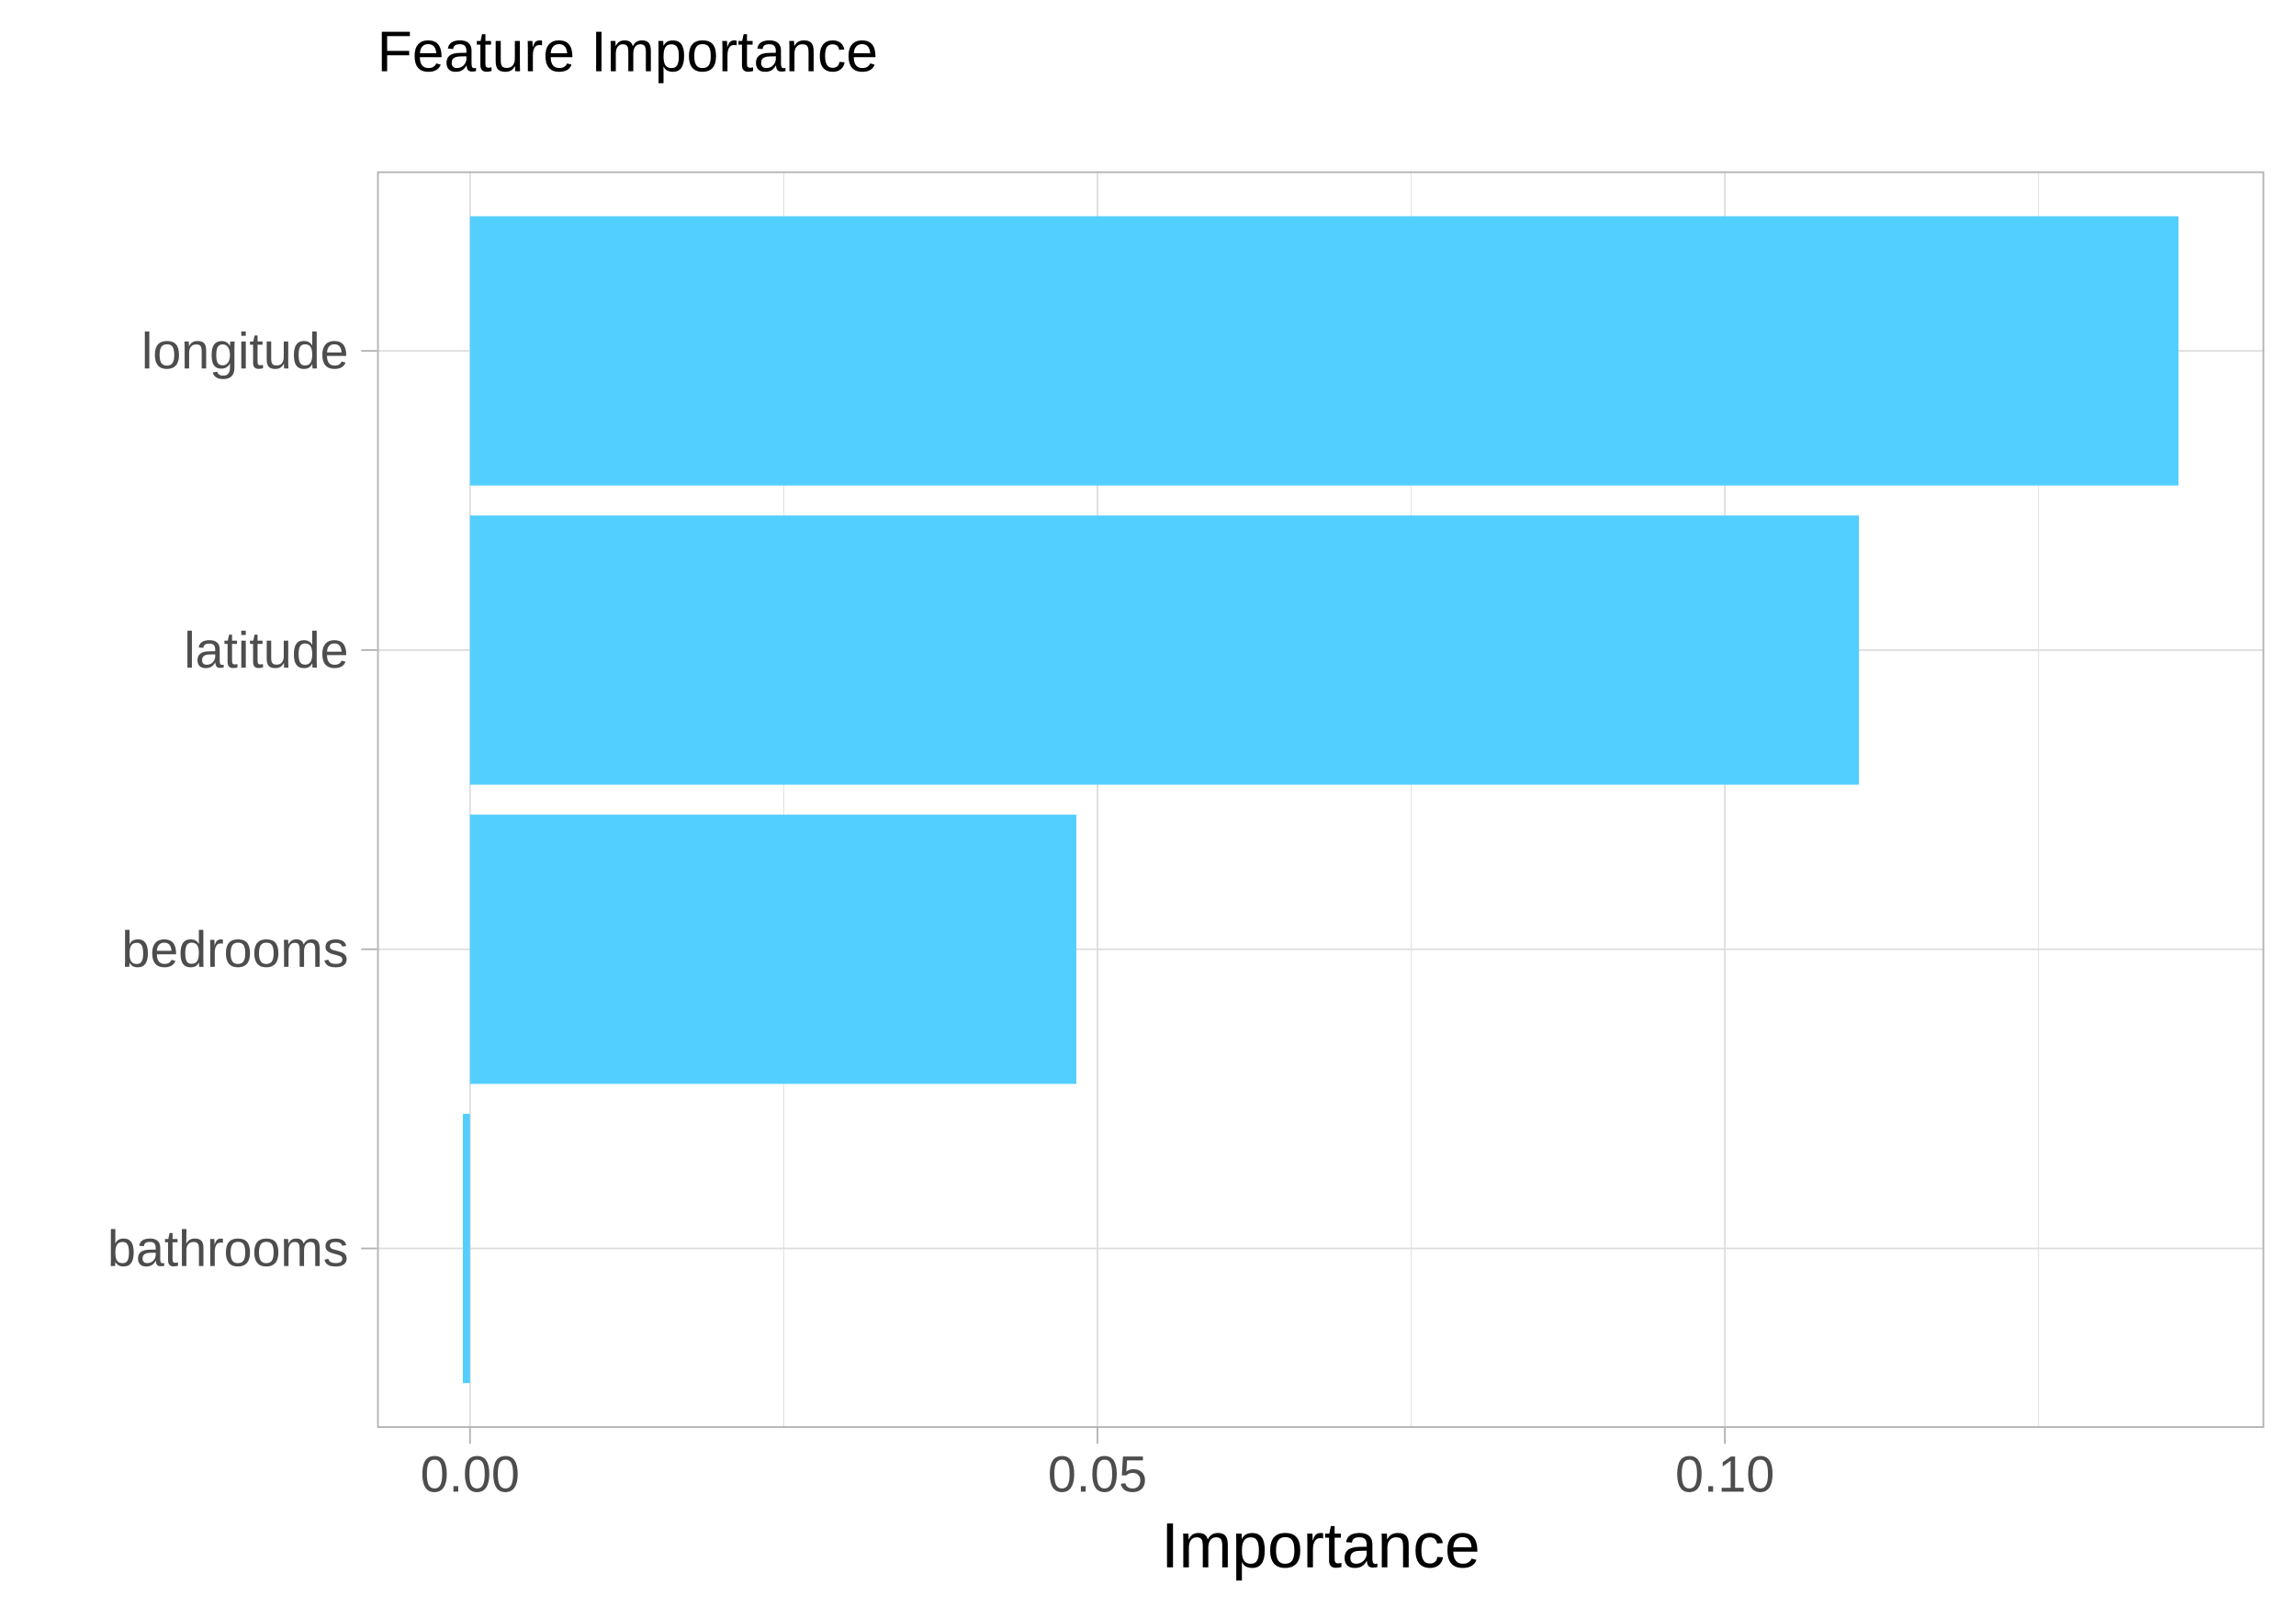
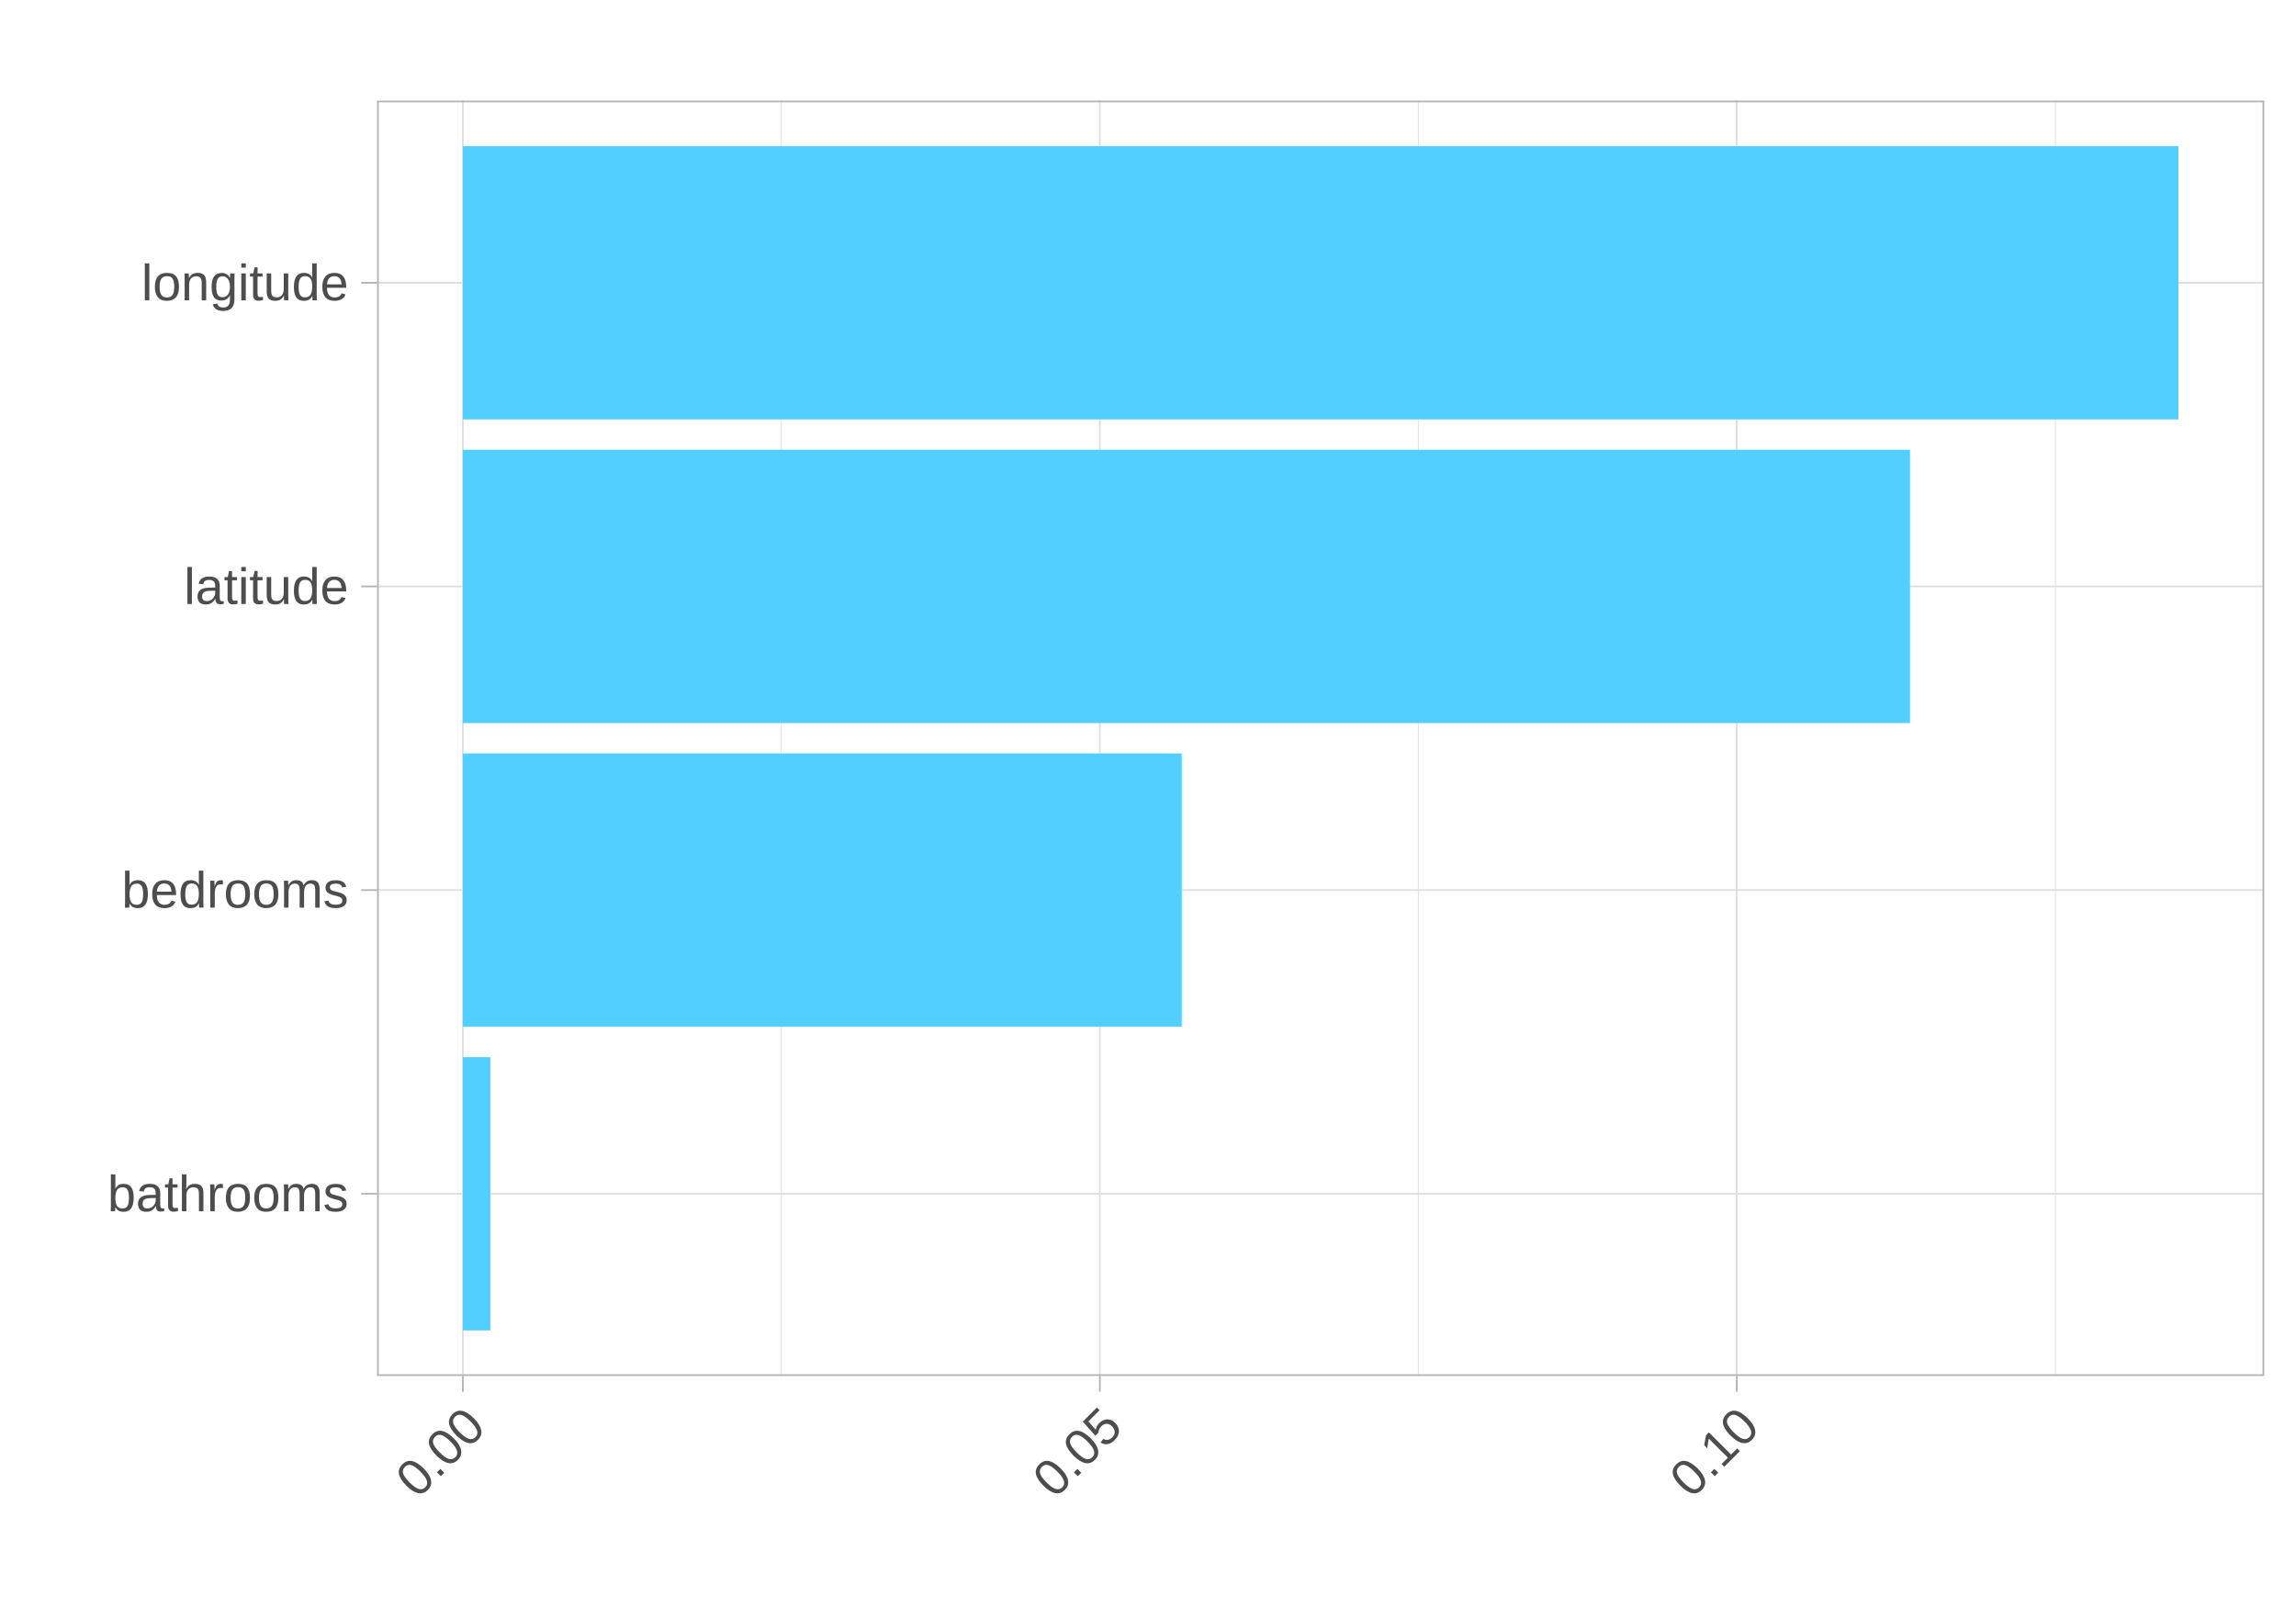
<svg xmlns="http://www.w3.org/2000/svg" viewBox="0 0 720.00 504.00">
  <defs>
    <style type="text/css">
    line, polyline, path, rect, circle {
      fill: none;
      stroke: #000000;
      stroke-linecap: round;
      stroke-linejoin: round;
      stroke-miterlimit: 10.00;
    }
  </style>
  </defs>
  <rect width="100%" height="100%" style="stroke: none; fill: #FFFFFF;" />
-   <rect x="-0.00" y="0.00" width="720.00" height="504.00" style="stroke-width: 1.07; stroke: #FFFFFF; fill: #FFFFFF;" />
+   <rect x="-0.00" y="-0.00" width="720.00" height="504.00" style="stroke-width: 1.07; stroke: #FFFFFF; fill: #FFFFFF;" />
  <defs>
-     <clipPath id="cpMTE4LjI1MXw3MTAuMDM3fDQ0Ny44NDN8NTMuNzQ4NA==">
-       <rect x="118.25" y="53.75" width="591.79" height="394.09" />
+     <clipPath id="cpMTE4LjI1MXw3MTAuMDM3fDQzMS41MzR8MzEuNTQyOA==">
+       <rect x="118.25" y="31.54" width="591.79" height="399.99" />
    </clipPath>
  </defs>
-   <rect x="118.25" y="53.75" width="591.79" height="394.09" style="stroke-width: 1.07; stroke: none; fill: #FFFFFF;" clip-path="url(#cpMTE4LjI1MXw3MTAuMDM3fDQ0Ny44NDN8NTMuNzQ4NA==)" />
-   <polyline points="245.77,447.84 245.77,53.75 " style="stroke-width: 0.27; stroke: #DEDEDE; stroke-linecap: butt;" clip-path="url(#cpMTE4LjI1MXw3MTAuMDM3fDQ0Ny44NDN8NTMuNzQ4NA==)" />
-   <polyline points="442.53,447.84 442.53,53.75 " style="stroke-width: 0.27; stroke: #DEDEDE; stroke-linecap: butt;" clip-path="url(#cpMTE4LjI1MXw3MTAuMDM3fDQ0Ny44NDN8NTMuNzQ4NA==)" />
-   <polyline points="639.28,447.84 639.28,53.75 " style="stroke-width: 0.27; stroke: #DEDEDE; stroke-linecap: butt;" clip-path="url(#cpMTE4LjI1MXw3MTAuMDM3fDQ0Ny44NDN8NTMuNzQ4NA==)" />
-   <polyline points="118.25,391.54 710.04,391.54 " style="stroke-width: 0.53; stroke: #DEDEDE; stroke-linecap: butt;" clip-path="url(#cpMTE4LjI1MXw3MTAuMDM3fDQ0Ny44NDN8NTMuNzQ4NA==)" />
-   <polyline points="118.25,297.71 710.04,297.71 " style="stroke-width: 0.53; stroke: #DEDEDE; stroke-linecap: butt;" clip-path="url(#cpMTE4LjI1MXw3MTAuMDM3fDQ0Ny44NDN8NTMuNzQ4NA==)" />
-   <polyline points="118.25,203.88 710.04,203.88 " style="stroke-width: 0.53; stroke: #DEDEDE; stroke-linecap: butt;" clip-path="url(#cpMTE4LjI1MXw3MTAuMDM3fDQ0Ny44NDN8NTMuNzQ4NA==)" />
-   <polyline points="118.25,110.05 710.04,110.05 " style="stroke-width: 0.53; stroke: #DEDEDE; stroke-linecap: butt;" clip-path="url(#cpMTE4LjI1MXw3MTAuMDM3fDQ0Ny44NDN8NTMuNzQ4NA==)" />
-   <polyline points="147.39,447.84 147.39,53.75 " style="stroke-width: 0.53; stroke: #DEDEDE; stroke-linecap: butt;" clip-path="url(#cpMTE4LjI1MXw3MTAuMDM3fDQ0Ny44NDN8NTMuNzQ4NA==)" />
-   <polyline points="344.15,447.84 344.15,53.75 " style="stroke-width: 0.53; stroke: #DEDEDE; stroke-linecap: butt;" clip-path="url(#cpMTE4LjI1MXw3MTAuMDM3fDQ0Ny44NDN8NTMuNzQ4NA==)" />
-   <polyline points="540.90,447.84 540.90,53.75 " style="stroke-width: 0.53; stroke: #DEDEDE; stroke-linecap: butt;" clip-path="url(#cpMTE4LjI1MXw3MTAuMDM3fDQ0Ny44NDN8NTMuNzQ4NA==)" />
-   <rect x="145.15" y="349.32" width="2.24" height="84.45" style="stroke-width: 1.07; stroke: none; stroke-linecap: butt; fill: #53CFFF;" clip-path="url(#cpMTE4LjI1MXw3MTAuMDM3fDQ0Ny44NDN8NTMuNzQ4NA==)" />
-   <rect x="147.39" y="255.49" width="190.14" height="84.45" style="stroke-width: 1.07; stroke: none; stroke-linecap: butt; fill: #53CFFF;" clip-path="url(#cpMTE4LjI1MXw3MTAuMDM3fDQ0Ny44NDN8NTMuNzQ4NA==)" />
-   <rect x="147.39" y="161.66" width="435.58" height="84.45" style="stroke-width: 1.07; stroke: none; stroke-linecap: butt; fill: #53CFFF;" clip-path="url(#cpMTE4LjI1MXw3MTAuMDM3fDQ0Ny44NDN8NTMuNzQ4NA==)" />
-   <rect x="147.39" y="67.82" width="535.75" height="84.45" style="stroke-width: 1.07; stroke: none; stroke-linecap: butt; fill: #53CFFF;" clip-path="url(#cpMTE4LjI1MXw3MTAuMDM3fDQ0Ny44NDN8NTMuNzQ4NA==)" />
-   <rect x="118.25" y="53.75" width="591.79" height="394.09" style="stroke-width: 1.07; stroke: #B3B3B3;" clip-path="url(#cpMTE4LjI1MXw3MTAuMDM3fDQ0Ny44NDN8NTMuNzQ4NA==)" />
+   <rect x="118.25" y="31.54" width="591.79" height="399.99" style="stroke-width: 1.07; stroke: none; fill: #FFFFFF;" clip-path="url(#cpMTE4LjI1MXw3MTAuMDM3fDQzMS41MzR8MzEuNTQyOA==)" />
+   <polyline points="245.02,431.53 245.02,31.54 " style="stroke-width: 0.27; stroke: #DEDEDE; stroke-linecap: butt;" clip-path="url(#cpMTE4LjI1MXw3MTAuMDM3fDQzMS41MzR8MzEuNTQyOA==)" />
+   <polyline points="444.77,431.53 444.77,31.54 " style="stroke-width: 0.27; stroke: #DEDEDE; stroke-linecap: butt;" clip-path="url(#cpMTE4LjI1MXw3MTAuMDM3fDQzMS41MzR8MzEuNTQyOA==)" />
+   <polyline points="644.52,431.53 644.52,31.54 " style="stroke-width: 0.27; stroke: #DEDEDE; stroke-linecap: butt;" clip-path="url(#cpMTE4LjI1MXw3MTAuMDM3fDQzMS41MzR8MzEuNTQyOA==)" />
+   <polyline points="118.25,374.39 710.04,374.39 " style="stroke-width: 0.53; stroke: #DEDEDE; stroke-linecap: butt;" clip-path="url(#cpMTE4LjI1MXw3MTAuMDM3fDQzMS41MzR8MzEuNTQyOA==)" />
+   <polyline points="118.25,279.16 710.04,279.16 " style="stroke-width: 0.53; stroke: #DEDEDE; stroke-linecap: butt;" clip-path="url(#cpMTE4LjI1MXw3MTAuMDM3fDQzMS41MzR8MzEuNTQyOA==)" />
+   <polyline points="118.25,183.92 710.04,183.92 " style="stroke-width: 0.53; stroke: #DEDEDE; stroke-linecap: butt;" clip-path="url(#cpMTE4LjI1MXw3MTAuMDM3fDQzMS41MzR8MzEuNTQyOA==)" />
+   <polyline points="118.25,88.68 710.04,88.68 " style="stroke-width: 0.53; stroke: #DEDEDE; stroke-linecap: butt;" clip-path="url(#cpMTE4LjI1MXw3MTAuMDM3fDQzMS41MzR8MzEuNTQyOA==)" />
+   <polyline points="145.15,431.53 145.15,31.54 " style="stroke-width: 0.53; stroke: #DEDEDE; stroke-linecap: butt;" clip-path="url(#cpMTE4LjI1MXw3MTAuMDM3fDQzMS41MzR8MzEuNTQyOA==)" />
+   <polyline points="344.90,431.53 344.90,31.54 " style="stroke-width: 0.53; stroke: #DEDEDE; stroke-linecap: butt;" clip-path="url(#cpMTE4LjI1MXw3MTAuMDM3fDQzMS41MzR8MzEuNTQyOA==)" />
+   <polyline points="544.64,431.53 544.64,31.54 " style="stroke-width: 0.53; stroke: #DEDEDE; stroke-linecap: butt;" clip-path="url(#cpMTE4LjI1MXw3MTAuMDM3fDQzMS41MzR8MzEuNTQyOA==)" />
+   <rect x="145.15" y="331.54" width="8.62" height="85.71" style="stroke-width: 1.07; stroke: none; stroke-linecap: butt; fill: #53CFFF;" clip-path="url(#cpMTE4LjI1MXw3MTAuMDM3fDQzMS41MzR8MzEuNTQyOA==)" />
+   <rect x="145.15" y="236.30" width="225.42" height="85.71" style="stroke-width: 1.07; stroke: none; stroke-linecap: butt; fill: #53CFFF;" clip-path="url(#cpMTE4LjI1MXw3MTAuMDM3fDQzMS41MzR8MzEuNTQyOA==)" />
+   <rect x="145.15" y="141.06" width="453.81" height="85.71" style="stroke-width: 1.07; stroke: none; stroke-linecap: butt; fill: #53CFFF;" clip-path="url(#cpMTE4LjI1MXw3MTAuMDM3fDQzMS41MzR8MzEuNTQyOA==)" />
+   <rect x="145.15" y="45.83" width="537.99" height="85.71" style="stroke-width: 1.07; stroke: none; stroke-linecap: butt; fill: #53CFFF;" clip-path="url(#cpMTE4LjI1MXw3MTAuMDM3fDQzMS41MzR8MzEuNTQyOA==)" />
+   <rect x="118.25" y="31.54" width="591.79" height="399.99" style="stroke-width: 1.07; stroke: #B3B3B3;" clip-path="url(#cpMTE4LjI1MXw3MTAuMDM3fDQzMS41MzR8MzEuNTQyOA==)" />
  <defs>
    <clipPath id="cpMHw3MjB8NTA0fDA=">
      <rect x="0.00" y="0.00" width="720.00" height="504.00" />
    </clipPath>
  </defs>
  <g clip-path="url(#cpMHw3MjB8NTA0fDA=)">
-     <text x="33.69" y="397.05" style="font-size: 16.00px; fill: #4D4D4D; font-family: Liberation Sans;" textLength="75.59px" lengthAdjust="spacingAndGlyphs">bathrooms</text>
+     <text x="33.69" y="379.90" style="font-size: 16.00px; fill: #4D4D4D; font-family: Liberation Sans;" textLength="75.59px" lengthAdjust="spacingAndGlyphs">bathrooms</text>
  </g>
  <g clip-path="url(#cpMHw3MjB8NTA0fDA=)">
-     <text x="38.14" y="303.22" style="font-size: 16.00px; fill: #4D4D4D; font-family: Liberation Sans;" textLength="71.15px" lengthAdjust="spacingAndGlyphs">bedrooms</text>
+     <text x="38.14" y="284.66" style="font-size: 16.00px; fill: #4D4D4D; font-family: Liberation Sans;" textLength="71.15px" lengthAdjust="spacingAndGlyphs">bedrooms</text>
  </g>
  <g clip-path="url(#cpMHw3MjB8NTA0fDA=)">
-     <text x="57.69" y="209.39" style="font-size: 16.00px; fill: #4D4D4D; font-family: Liberation Sans;" textLength="51.59px" lengthAdjust="spacingAndGlyphs">latitude</text>
+     <text x="57.69" y="189.43" style="font-size: 16.00px; fill: #4D4D4D; font-family: Liberation Sans;" textLength="51.59px" lengthAdjust="spacingAndGlyphs">latitude</text>
  </g>
  <g clip-path="url(#cpMHw3MjB8NTA0fDA=)">
-     <text x="44.34" y="115.56" style="font-size: 16.00px; fill: #4D4D4D; font-family: Liberation Sans;" textLength="64.95px" lengthAdjust="spacingAndGlyphs">longitude</text>
+     <text x="44.34" y="94.19" style="font-size: 16.00px; fill: #4D4D4D; font-family: Liberation Sans;" textLength="64.95px" lengthAdjust="spacingAndGlyphs">longitude</text>
  </g>
-   <polyline points="113.27,391.54 118.25,391.54 " style="stroke-width: 0.53; stroke: #B3B3B3; stroke-linecap: butt;" clip-path="url(#cpMHw3MjB8NTA0fDA=)" />
-   <polyline points="113.27,297.71 118.25,297.71 " style="stroke-width: 0.53; stroke: #B3B3B3; stroke-linecap: butt;" clip-path="url(#cpMHw3MjB8NTA0fDA=)" />
-   <polyline points="113.27,203.88 118.25,203.88 " style="stroke-width: 0.53; stroke: #B3B3B3; stroke-linecap: butt;" clip-path="url(#cpMHw3MjB8NTA0fDA=)" />
-   <polyline points="113.27,110.05 118.25,110.05 " style="stroke-width: 0.53; stroke: #B3B3B3; stroke-linecap: butt;" clip-path="url(#cpMHw3MjB8NTA0fDA=)" />
-   <polyline points="147.39,452.82 147.39,447.84 " style="stroke-width: 0.53; stroke: #B3B3B3; stroke-linecap: butt;" clip-path="url(#cpMHw3MjB8NTA0fDA=)" />
-   <polyline points="344.15,452.82 344.15,447.84 " style="stroke-width: 0.53; stroke: #B3B3B3; stroke-linecap: butt;" clip-path="url(#cpMHw3MjB8NTA0fDA=)" />
-   <polyline points="540.90,452.82 540.90,447.84 " style="stroke-width: 0.53; stroke: #B3B3B3; stroke-linecap: butt;" clip-path="url(#cpMHw3MjB8NTA0fDA=)" />
+   <polyline points="113.27,374.39 118.25,374.39 " style="stroke-width: 0.53; stroke: #B3B3B3; stroke-linecap: butt;" clip-path="url(#cpMHw3MjB8NTA0fDA=)" />
+   <polyline points="113.27,279.16 118.25,279.16 " style="stroke-width: 0.53; stroke: #B3B3B3; stroke-linecap: butt;" clip-path="url(#cpMHw3MjB8NTA0fDA=)" />
+   <polyline points="113.27,183.92 118.25,183.92 " style="stroke-width: 0.53; stroke: #B3B3B3; stroke-linecap: butt;" clip-path="url(#cpMHw3MjB8NTA0fDA=)" />
+   <polyline points="113.27,88.68 118.25,88.68 " style="stroke-width: 0.53; stroke: #B3B3B3; stroke-linecap: butt;" clip-path="url(#cpMHw3MjB8NTA0fDA=)" />
+   <polyline points="145.15,436.52 145.15,431.53 " style="stroke-width: 0.53; stroke: #B3B3B3; stroke-linecap: butt;" clip-path="url(#cpMHw3MjB8NTA0fDA=)" />
+   <polyline points="344.90,436.52 344.90,431.53 " style="stroke-width: 0.53; stroke: #B3B3B3; stroke-linecap: butt;" clip-path="url(#cpMHw3MjB8NTA0fDA=)" />
+   <polyline points="544.64,436.52 544.64,431.53 " style="stroke-width: 0.53; stroke: #B3B3B3; stroke-linecap: butt;" clip-path="url(#cpMHw3MjB8NTA0fDA=)" />
  <g clip-path="url(#cpMHw3MjB8NTA0fDA=)">
-     <text x="131.82" y="467.82" style="font-size: 16.00px; fill: #4D4D4D; font-family: Liberation Sans;" textLength="31.14px" lengthAdjust="spacingAndGlyphs">0.00</text>
+     <text transform="translate(130.92,470.31) rotate(-45)" style="font-size: 16.00px; fill: #4D4D4D; font-family: Liberation Sans;" textLength="31.14px" lengthAdjust="spacingAndGlyphs">0.00</text>
  </g>
  <g clip-path="url(#cpMHw3MjB8NTA0fDA=)">
-     <text x="328.58" y="467.82" style="font-size: 16.00px; fill: #4D4D4D; font-family: Liberation Sans;" textLength="31.14px" lengthAdjust="spacingAndGlyphs">0.05</text>
+     <text transform="translate(330.67,470.31) rotate(-45)" style="font-size: 16.00px; fill: #4D4D4D; font-family: Liberation Sans;" textLength="31.14px" lengthAdjust="spacingAndGlyphs">0.05</text>
  </g>
  <g clip-path="url(#cpMHw3MjB8NTA0fDA=)">
-     <text x="525.33" y="467.82" style="font-size: 16.00px; fill: #4D4D4D; font-family: Liberation Sans;" textLength="31.14px" lengthAdjust="spacingAndGlyphs">0.10</text>
-   </g>
-   <g clip-path="url(#cpMHw3MjB8NTA0fDA=)">
-     <text x="364.12" y="491.55" style="font-size: 20.00px; font-family: Liberation Sans;" textLength="100.05px" lengthAdjust="spacingAndGlyphs">Importance</text>
-   </g>
-   <g clip-path="url(#cpMHw3MjB8NTA0fDA=)">
-     <text x="118.25" y="22.35" style="font-size: 18.00px; font-family: Liberation Sans;" textLength="157.08px" lengthAdjust="spacingAndGlyphs">Feature Importance</text>
-   </g>
-   <g clip-path="url(#cpMHw3MjB8NTA0fDA=)">
-     <text x="118.25" y="41.79" style="font-size: 18.00px; font-family: Liberation Sans;" textLength="0.00px" lengthAdjust="spacingAndGlyphs" />
+     <text transform="translate(530.41,470.31) rotate(-45)" style="font-size: 16.00px; fill: #4D4D4D; font-family: Liberation Sans;" textLength="31.14px" lengthAdjust="spacingAndGlyphs">0.10</text>
  </g>
</svg>
